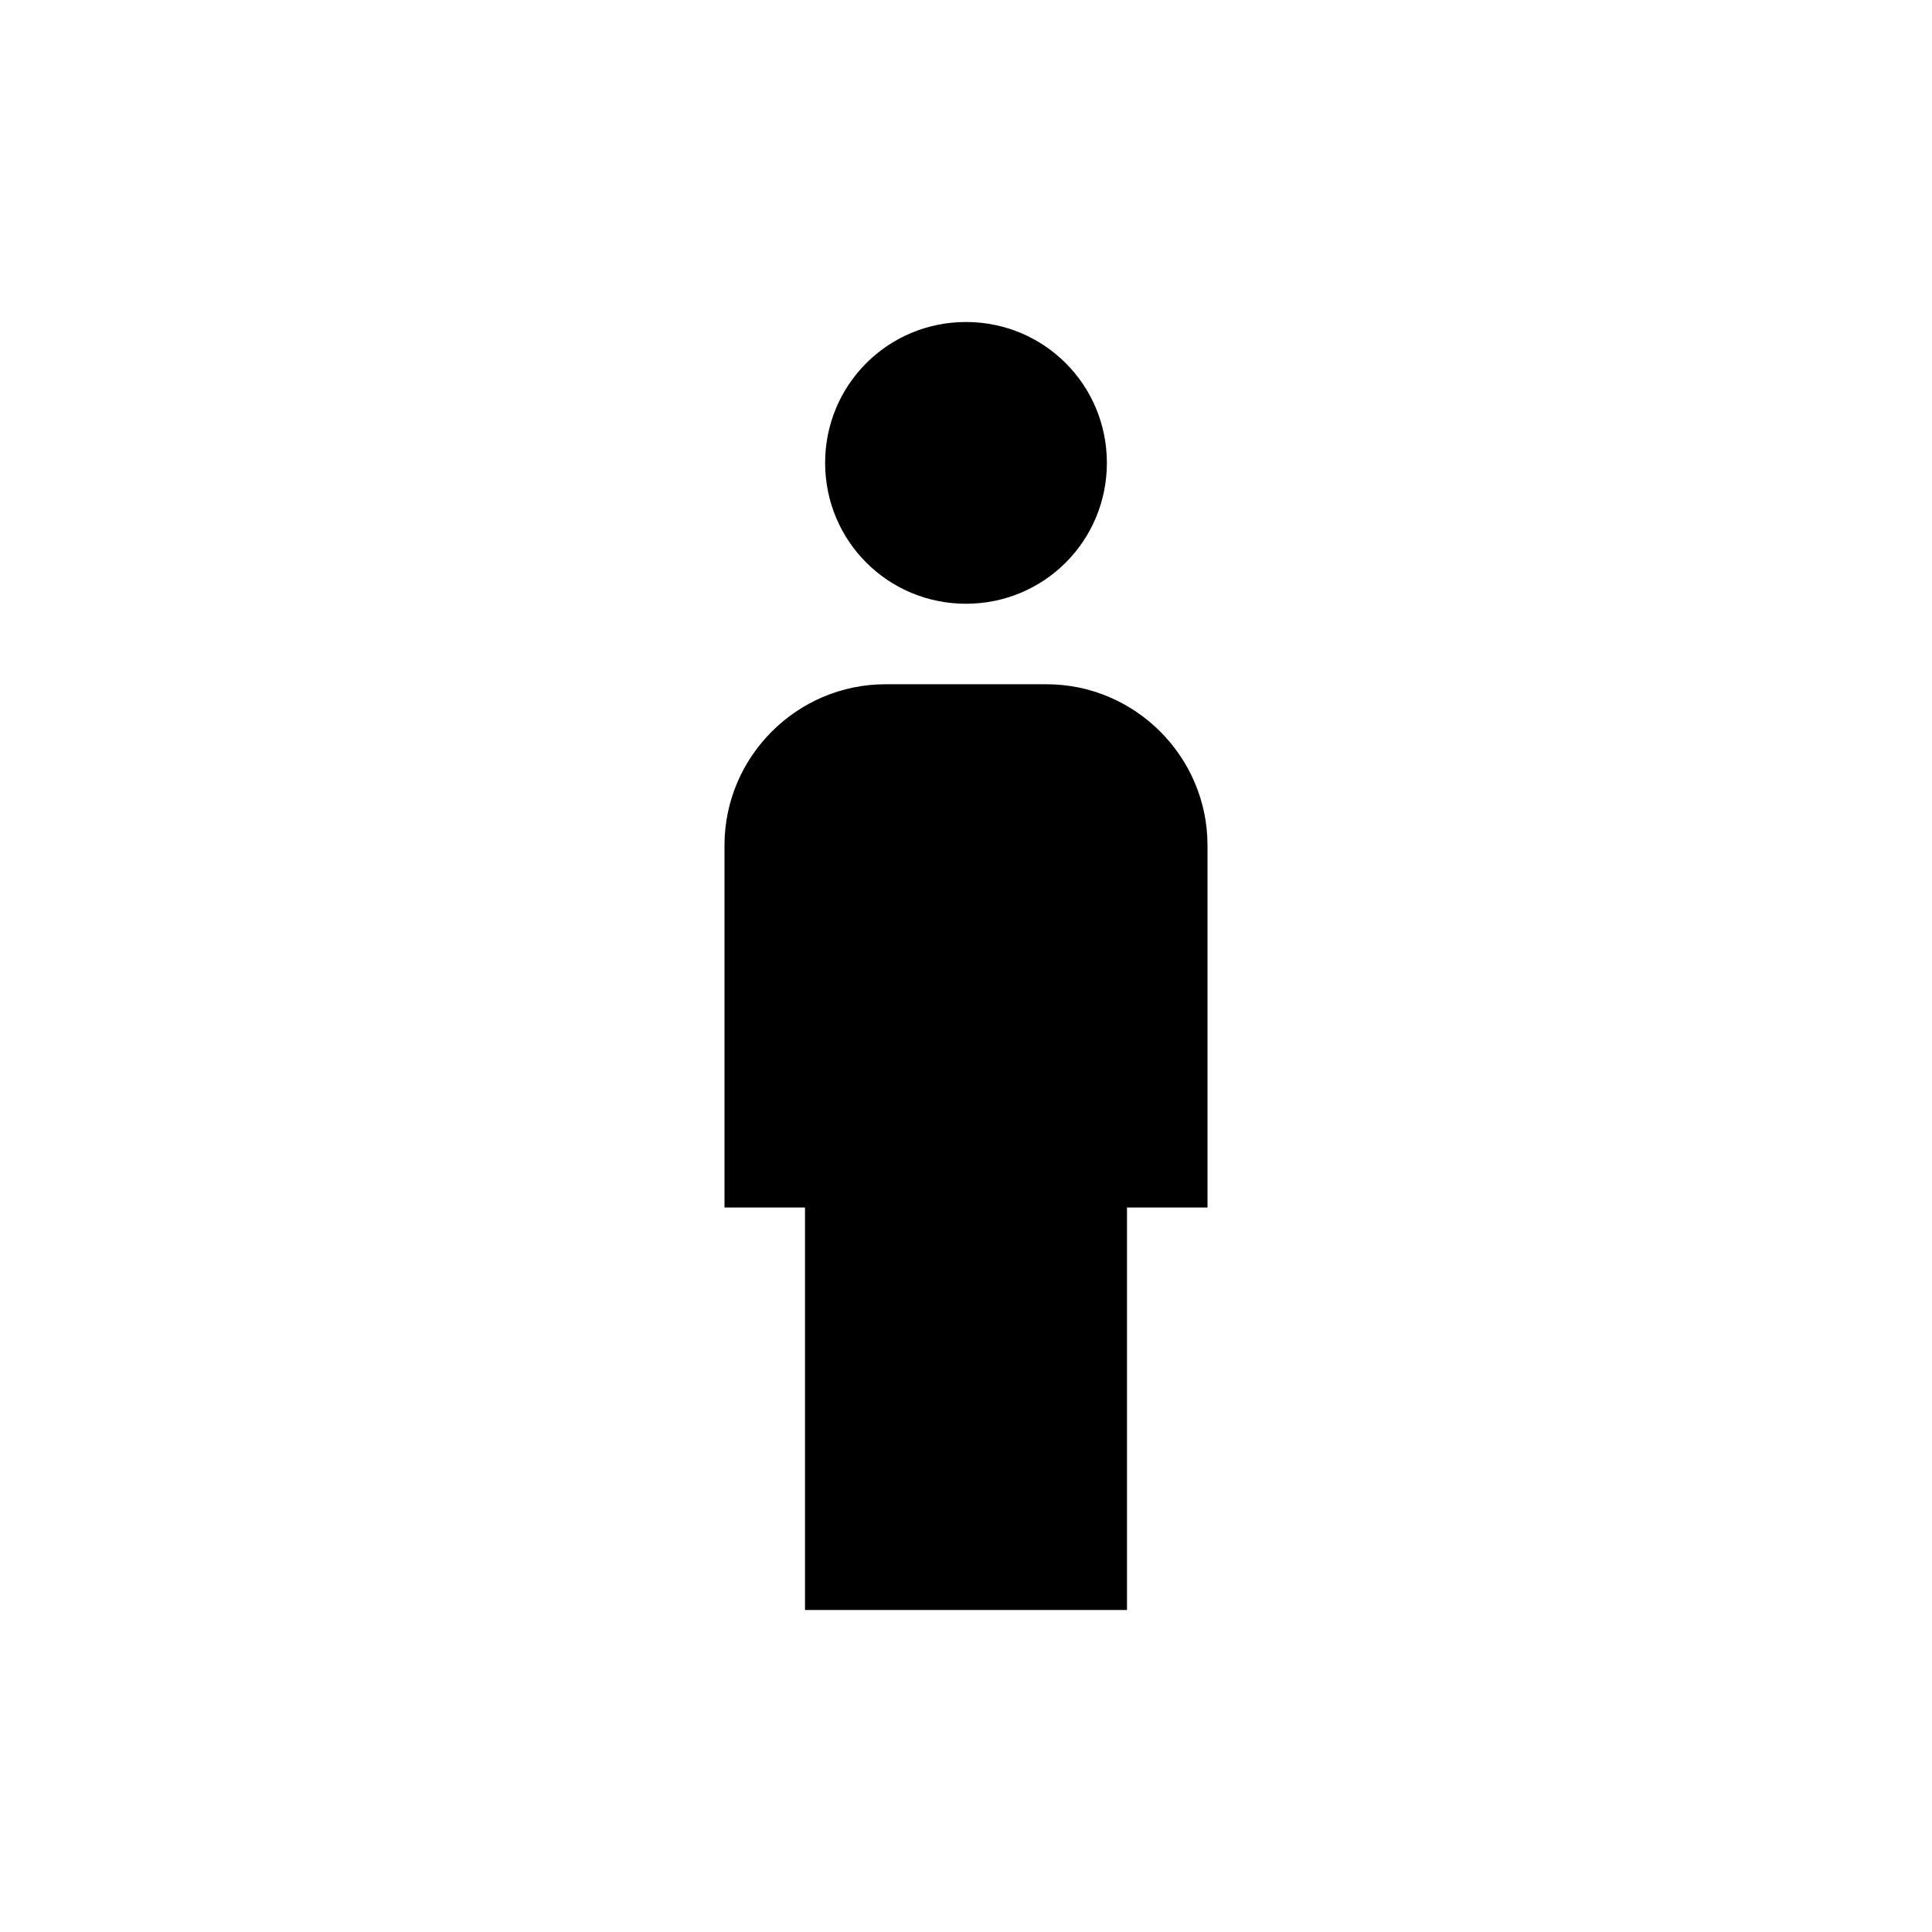
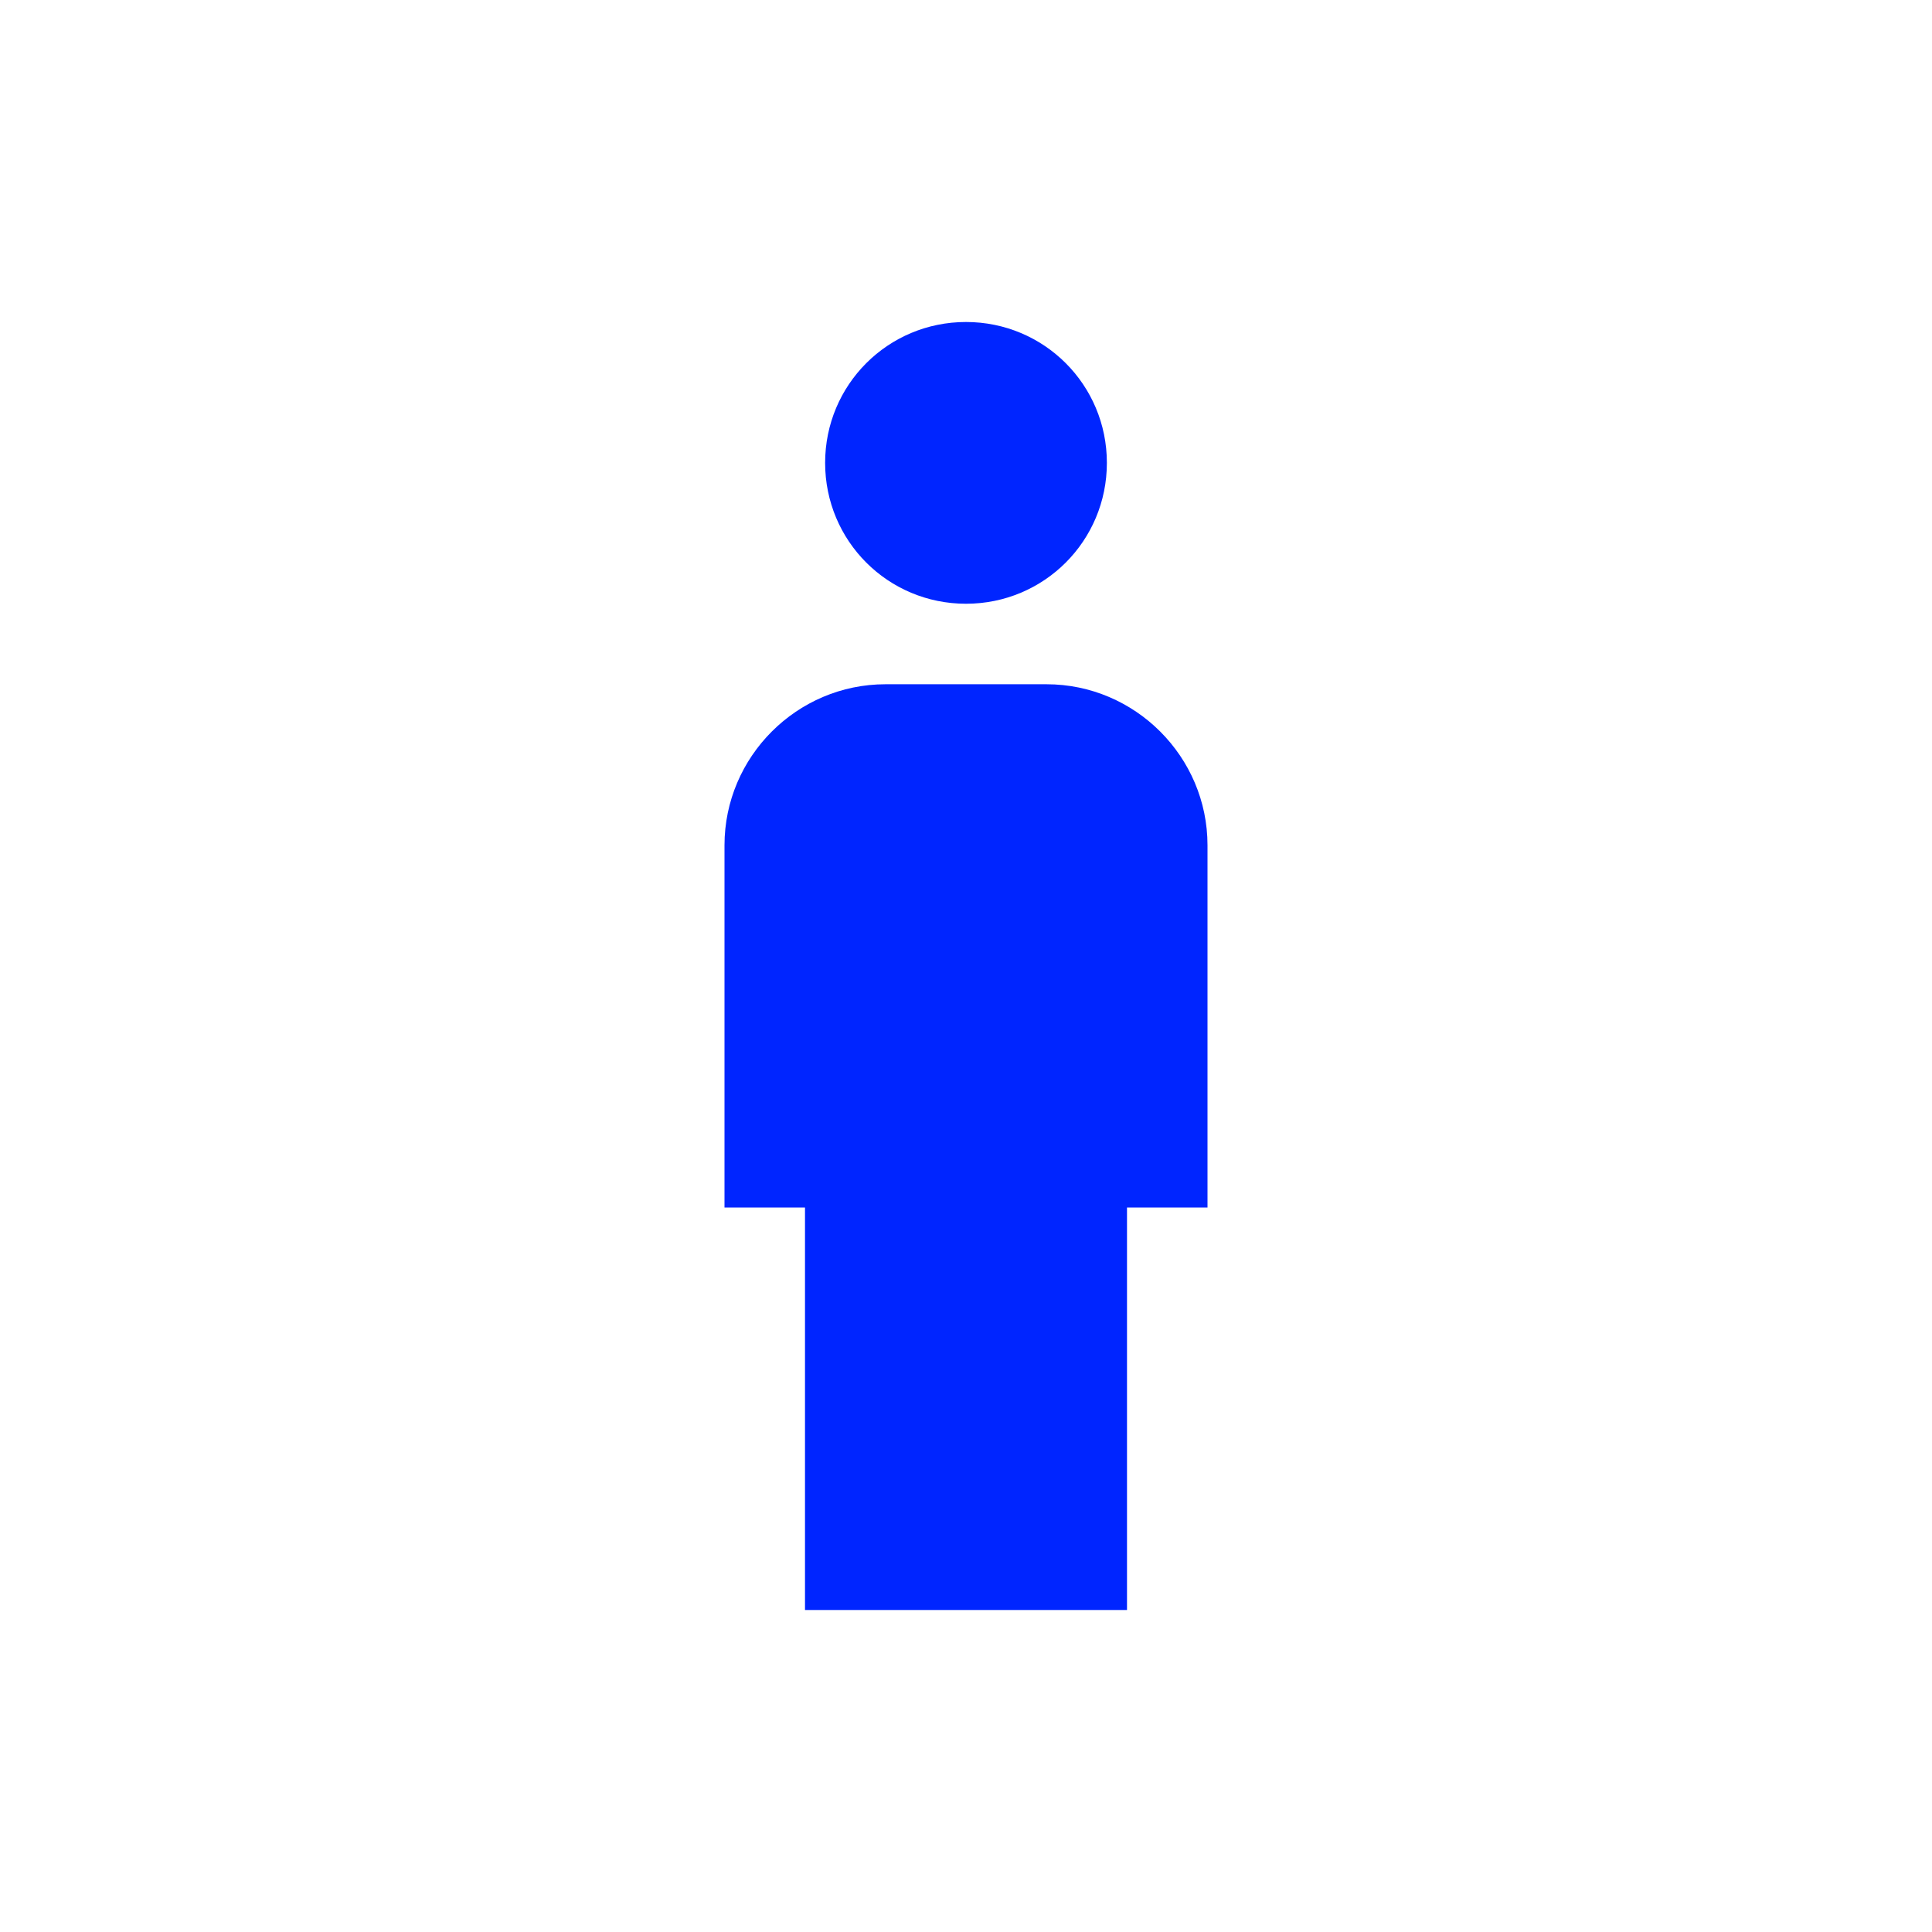
- <svg xmlns="http://www.w3.org/2000/svg" enable-background="new 0 0 24 24" height="24" viewBox="0 0 24 24" width="24">
+ <svg xmlns="http://www.w3.org/2000/svg" width="100%" height="100%" viewBox="0 0 24 24" version="1.1" xml:space="preserve" style="fill-rule:evenodd;clip-rule:evenodd;stroke-linejoin:round;stroke-miterlimit:2;">
  <g>
-     <rect fill="none" height="24" width="24" />
+     <rect x="0" y="0" width="24" height="24" style="fill:none;" />
  </g>
  <g>
    <g>
-       <path d="M12,7.5c0.97,0,1.75-0.78,1.75-1.75S12.97,4,12,4s-1.75,0.78-1.75,1.75S11.03,7.5,12,7.5z M14,20v-5h1v-4.5 c0-1.1-0.9-2-2-2h-2c-1.1,0-2,0.9-2,2V15h1v5H14z" />
+       <path d="M12,7.5C12.97,7.5 13.75,6.72 13.75,5.75C13.75,4.78 12.97,4 12,4C11.03,4 10.25,4.78 10.25,5.75C10.25,6.72 11.03,7.5 12,7.5ZM14,20L14,15L15,15L15,10.5C15,9.4 14.1,8.5 13,8.5L11,8.5C9.9,8.5 9,9.4 9,10.5L9,15L10,15L10,20L14,20Z" style="fill:rgb(0,37,255);fill-rule:nonzero;" />
    </g>
  </g>
</svg>
